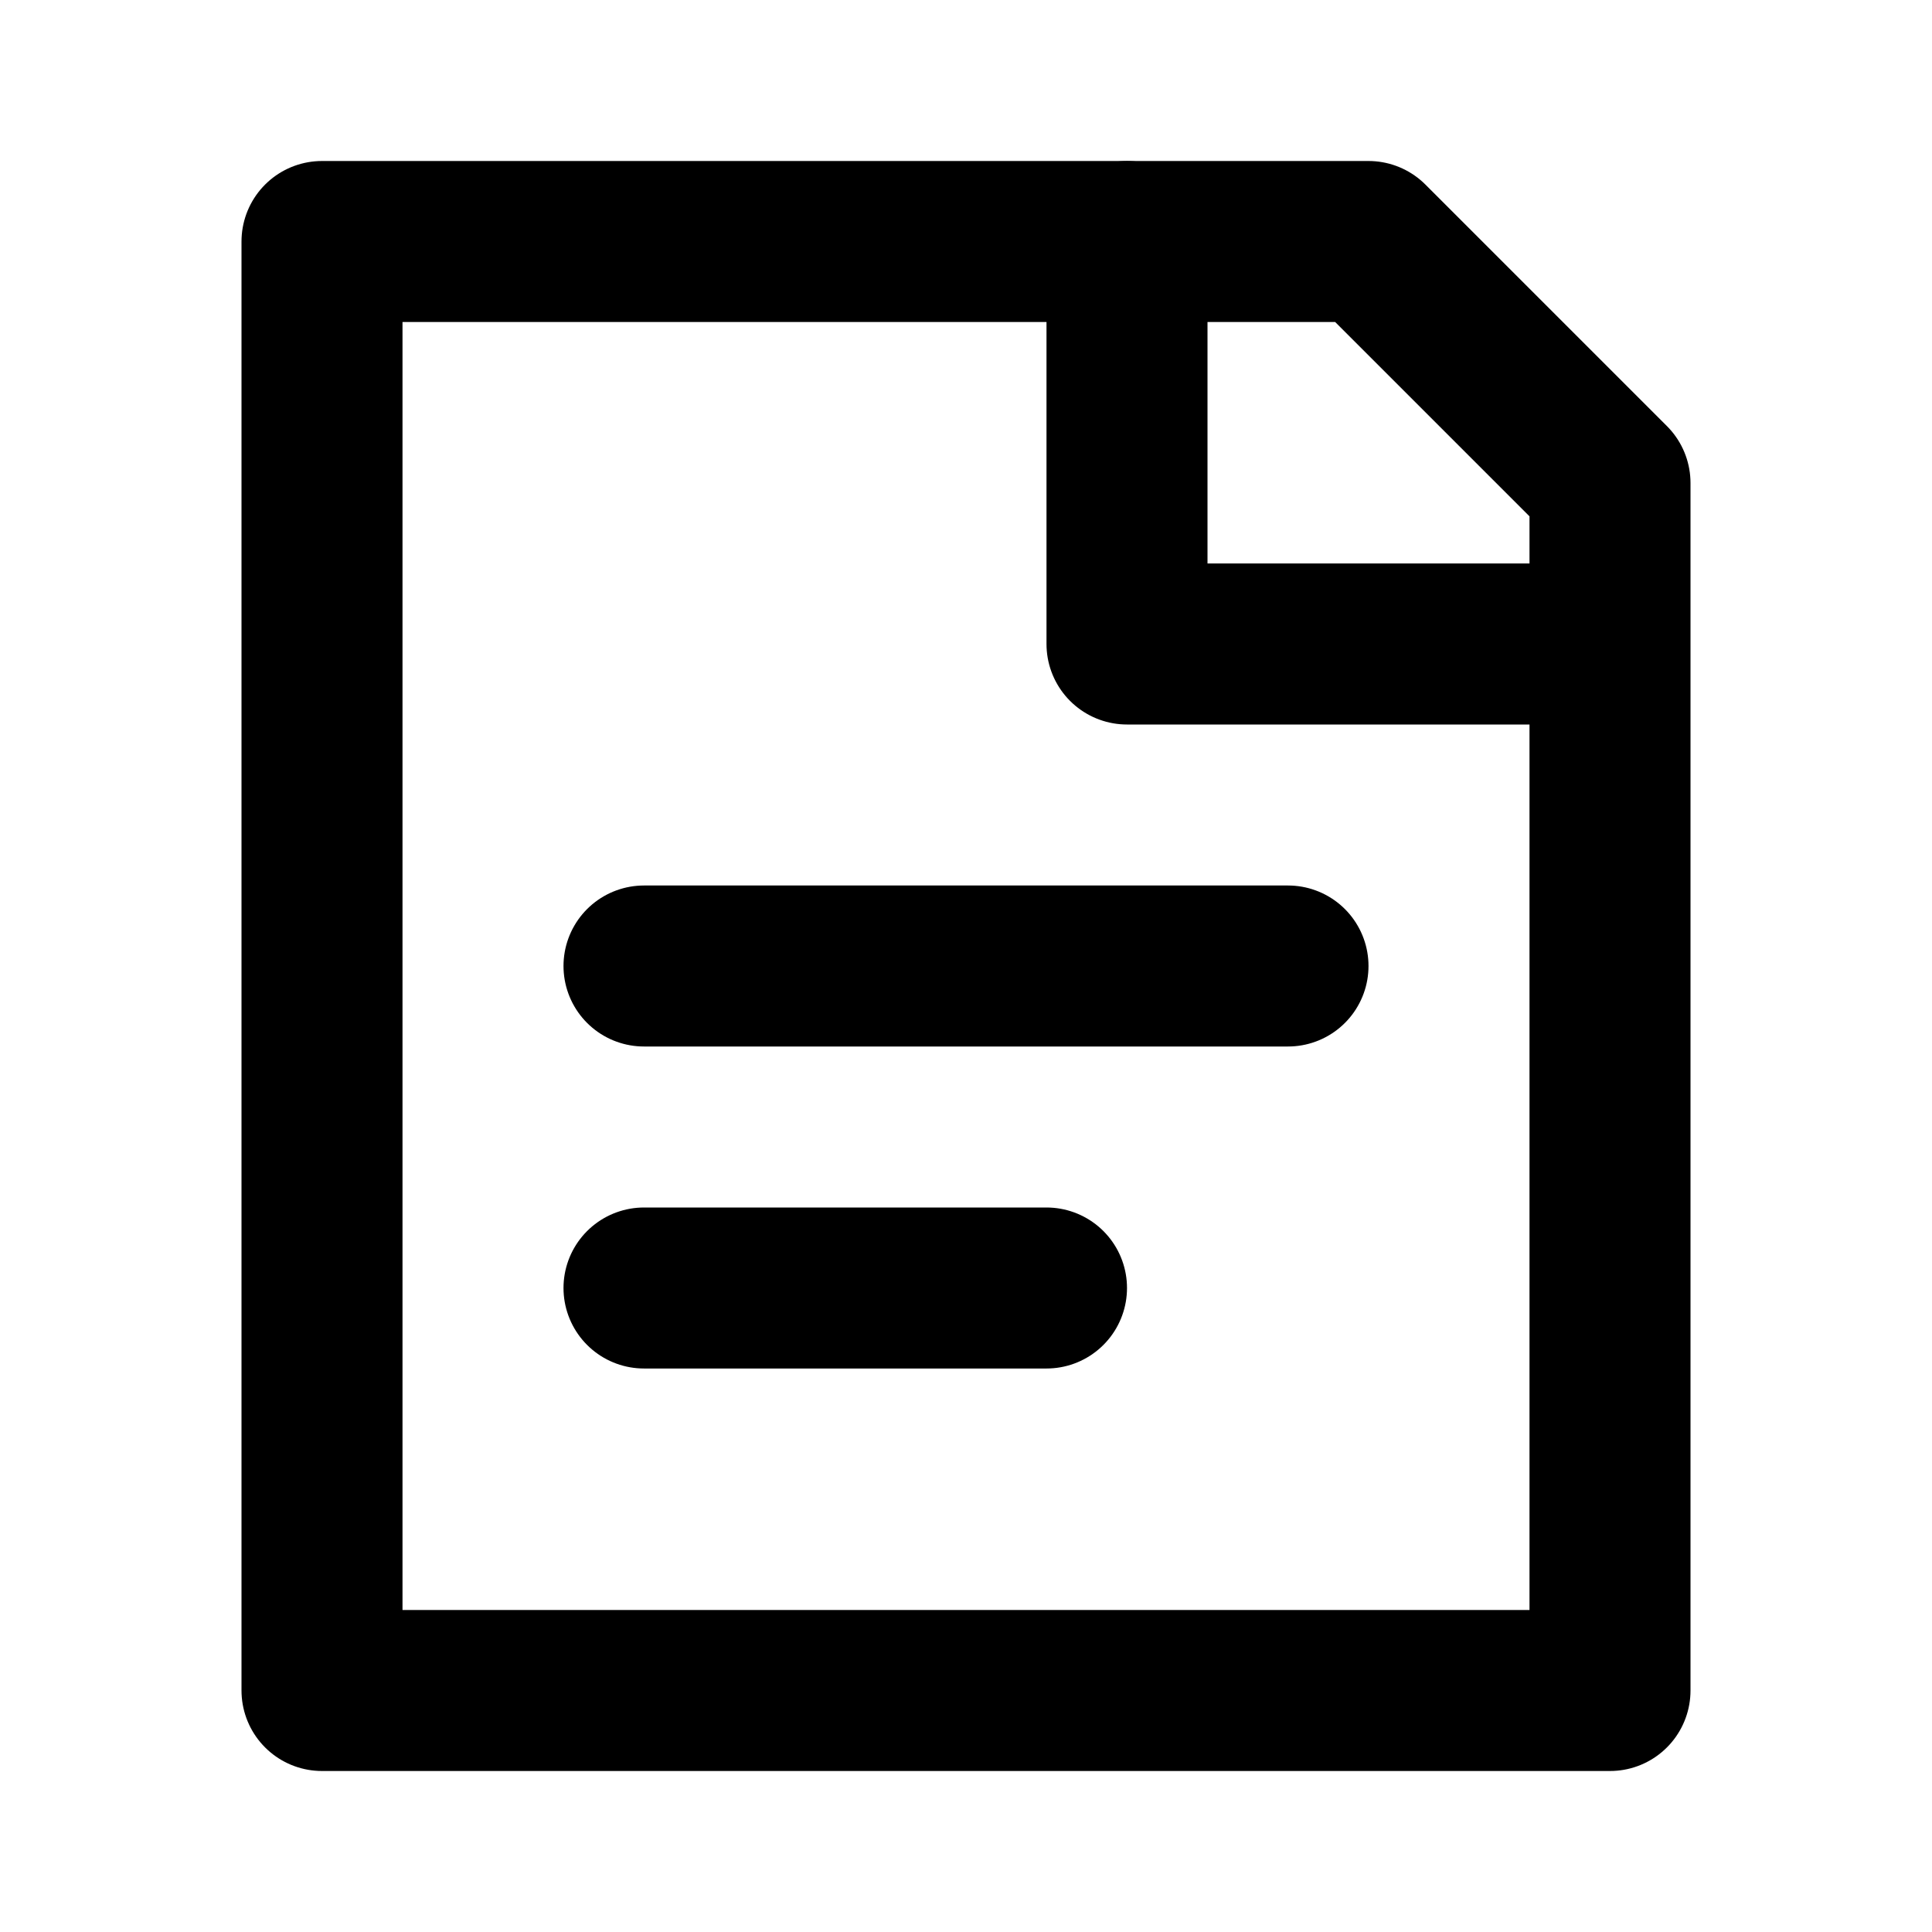
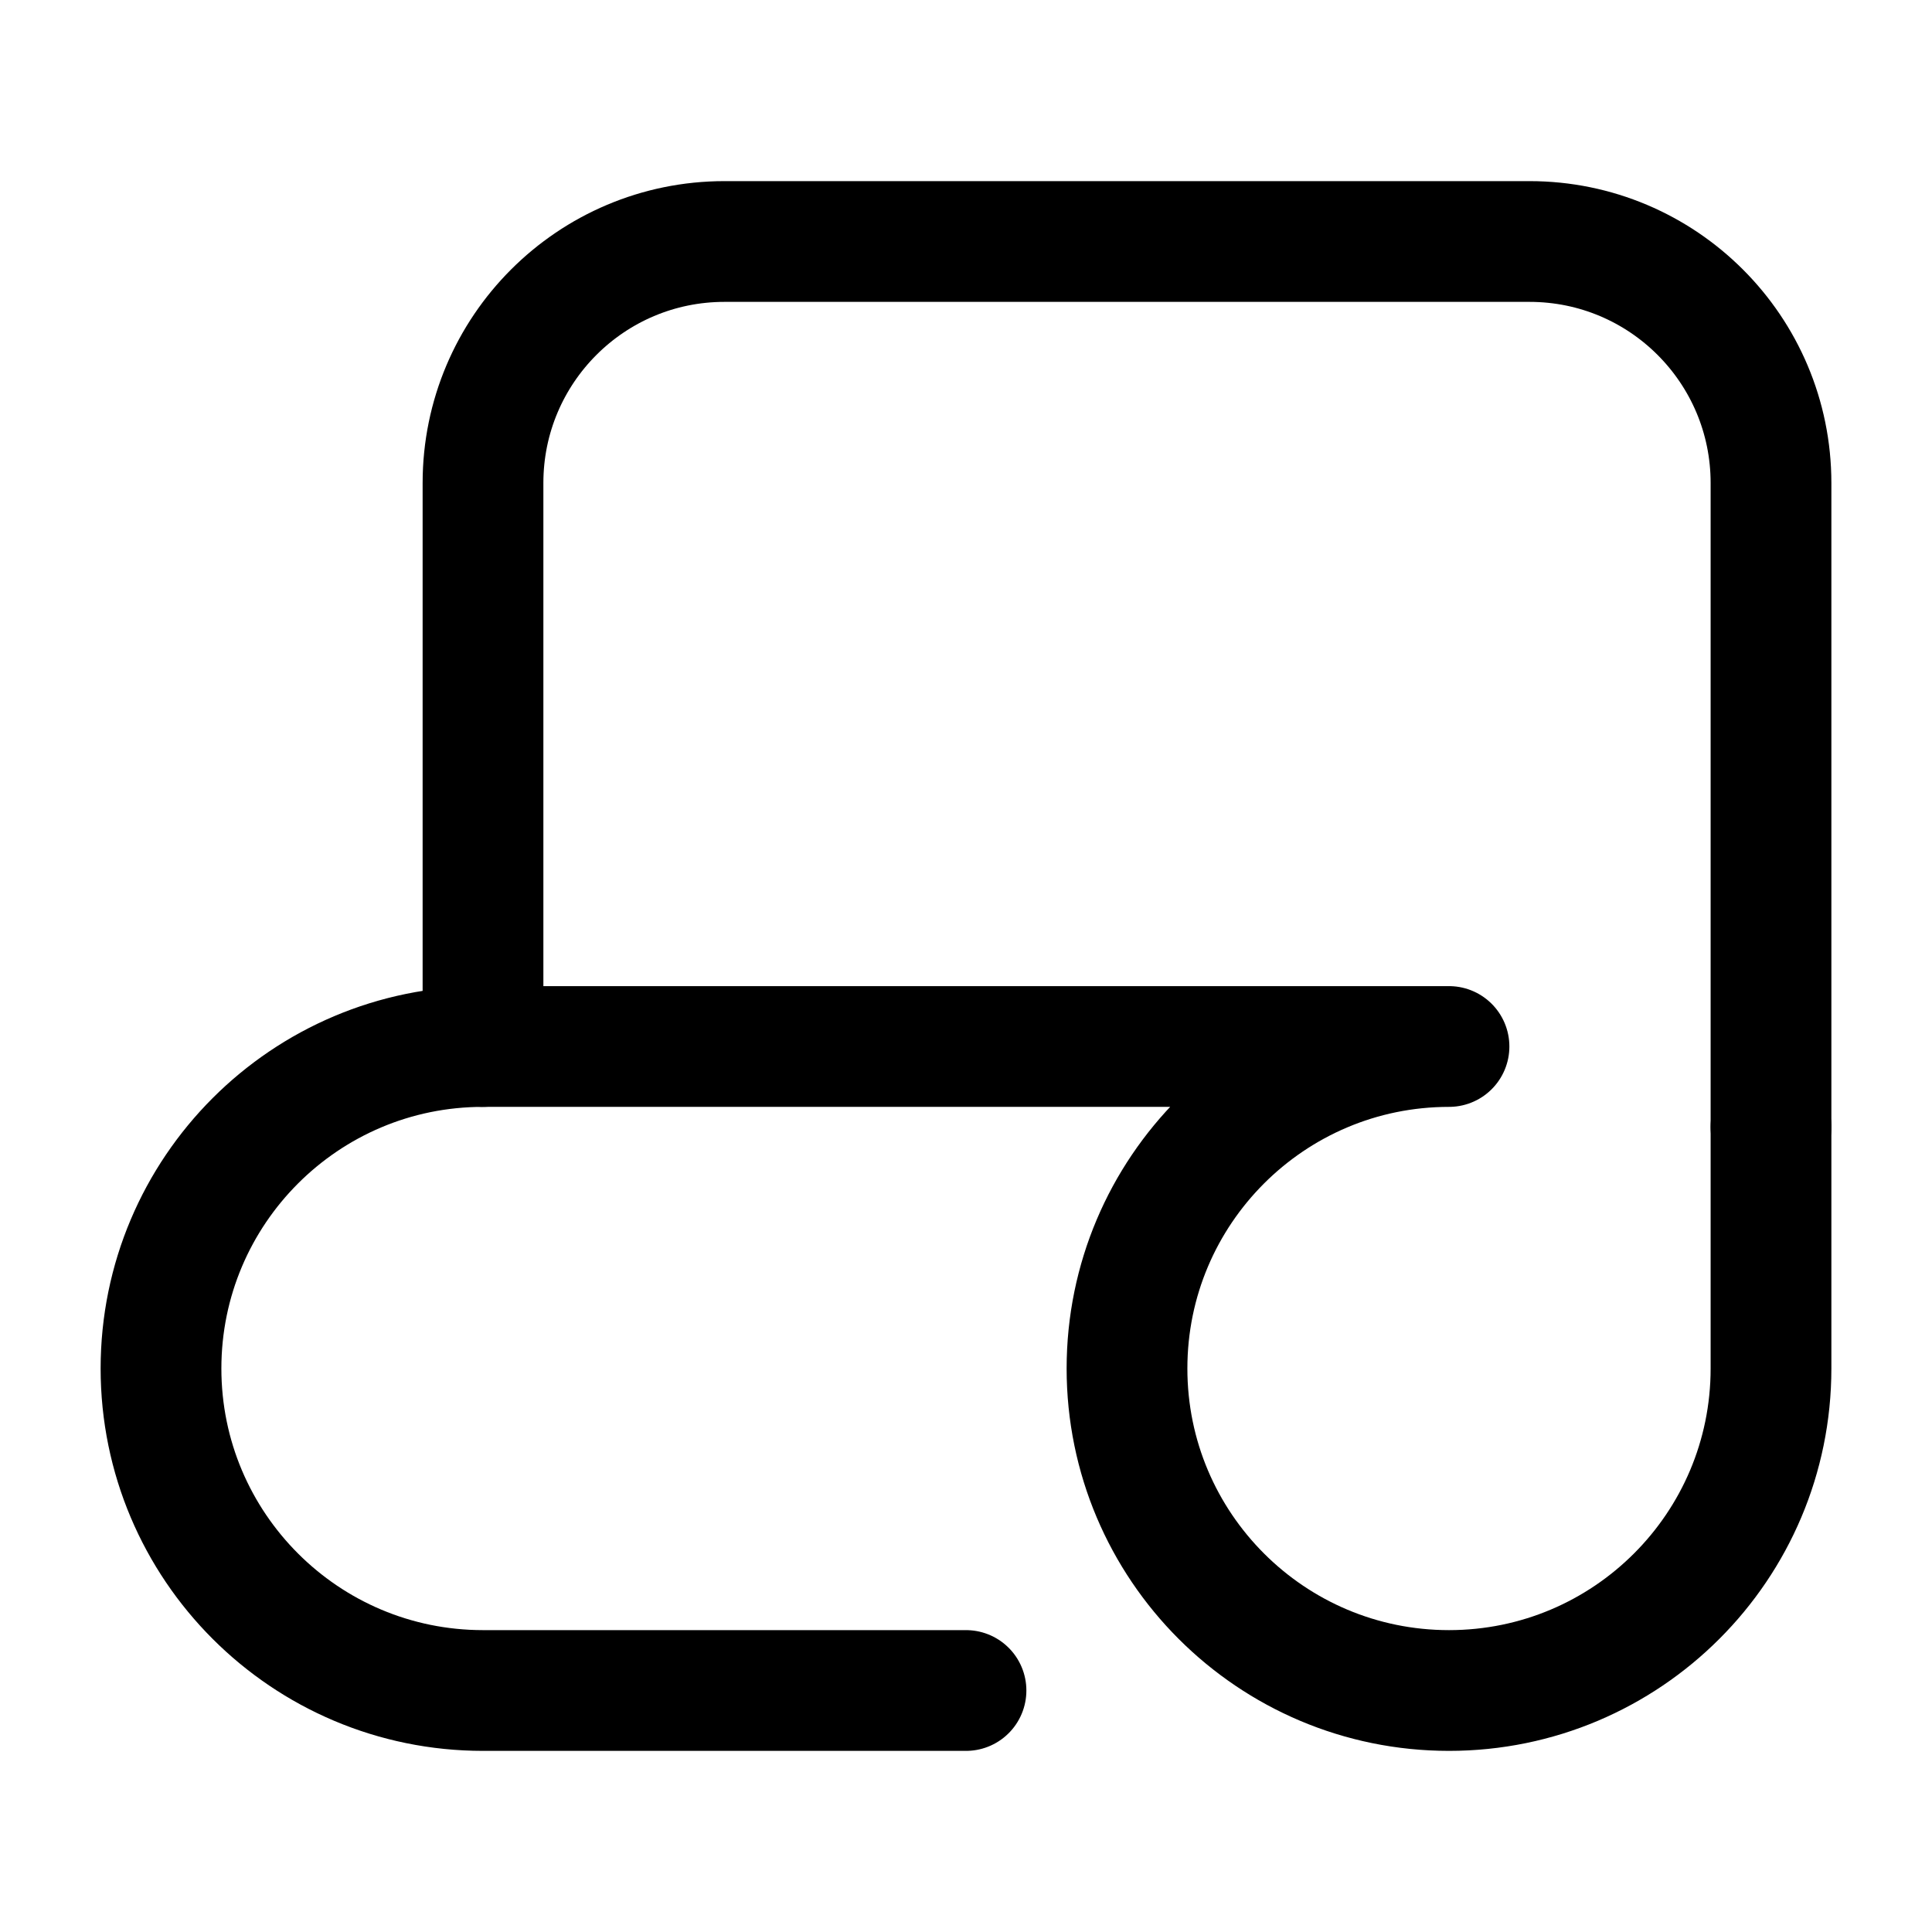
- <svg xmlns="http://www.w3.org/2000/svg" width="24" height="24" viewBox="0 0 24 24" fill="none" stroke="#000000" stroke-width="2" stroke-linecap="round" stroke-linejoin="round">
-   <path d="M7 3h10l3 3v15H4V3h3Z" />
-   <path d="M14 3v5h5" />
-   <path d="M8 12h8" />
-   <path d="M8 16h5" />
+ <svg xmlns="http://www.w3.org/2000/svg" width="24" height="24" stroke-width="1.5" viewBox="0 0 24 24" fill="none">
+   <path d="M22 14V6C22 4.343 20.657 3 19 3H9C7.343 3 6 4.343 6 6V13" stroke="currentColor" stroke-linecap="round" stroke-linejoin="round" />
+   <path d="M12 21H6C3.791 21 2 19.209 2 17C2 14.791 3.791 13 6 13H17H18C15.791 13 14 14.791 14 17C14 19.209 15.791 21 18 21C20.209 21 22 19.209 22 17V14" stroke="currentColor" stroke-linecap="round" stroke-linejoin="round" />
</svg>
